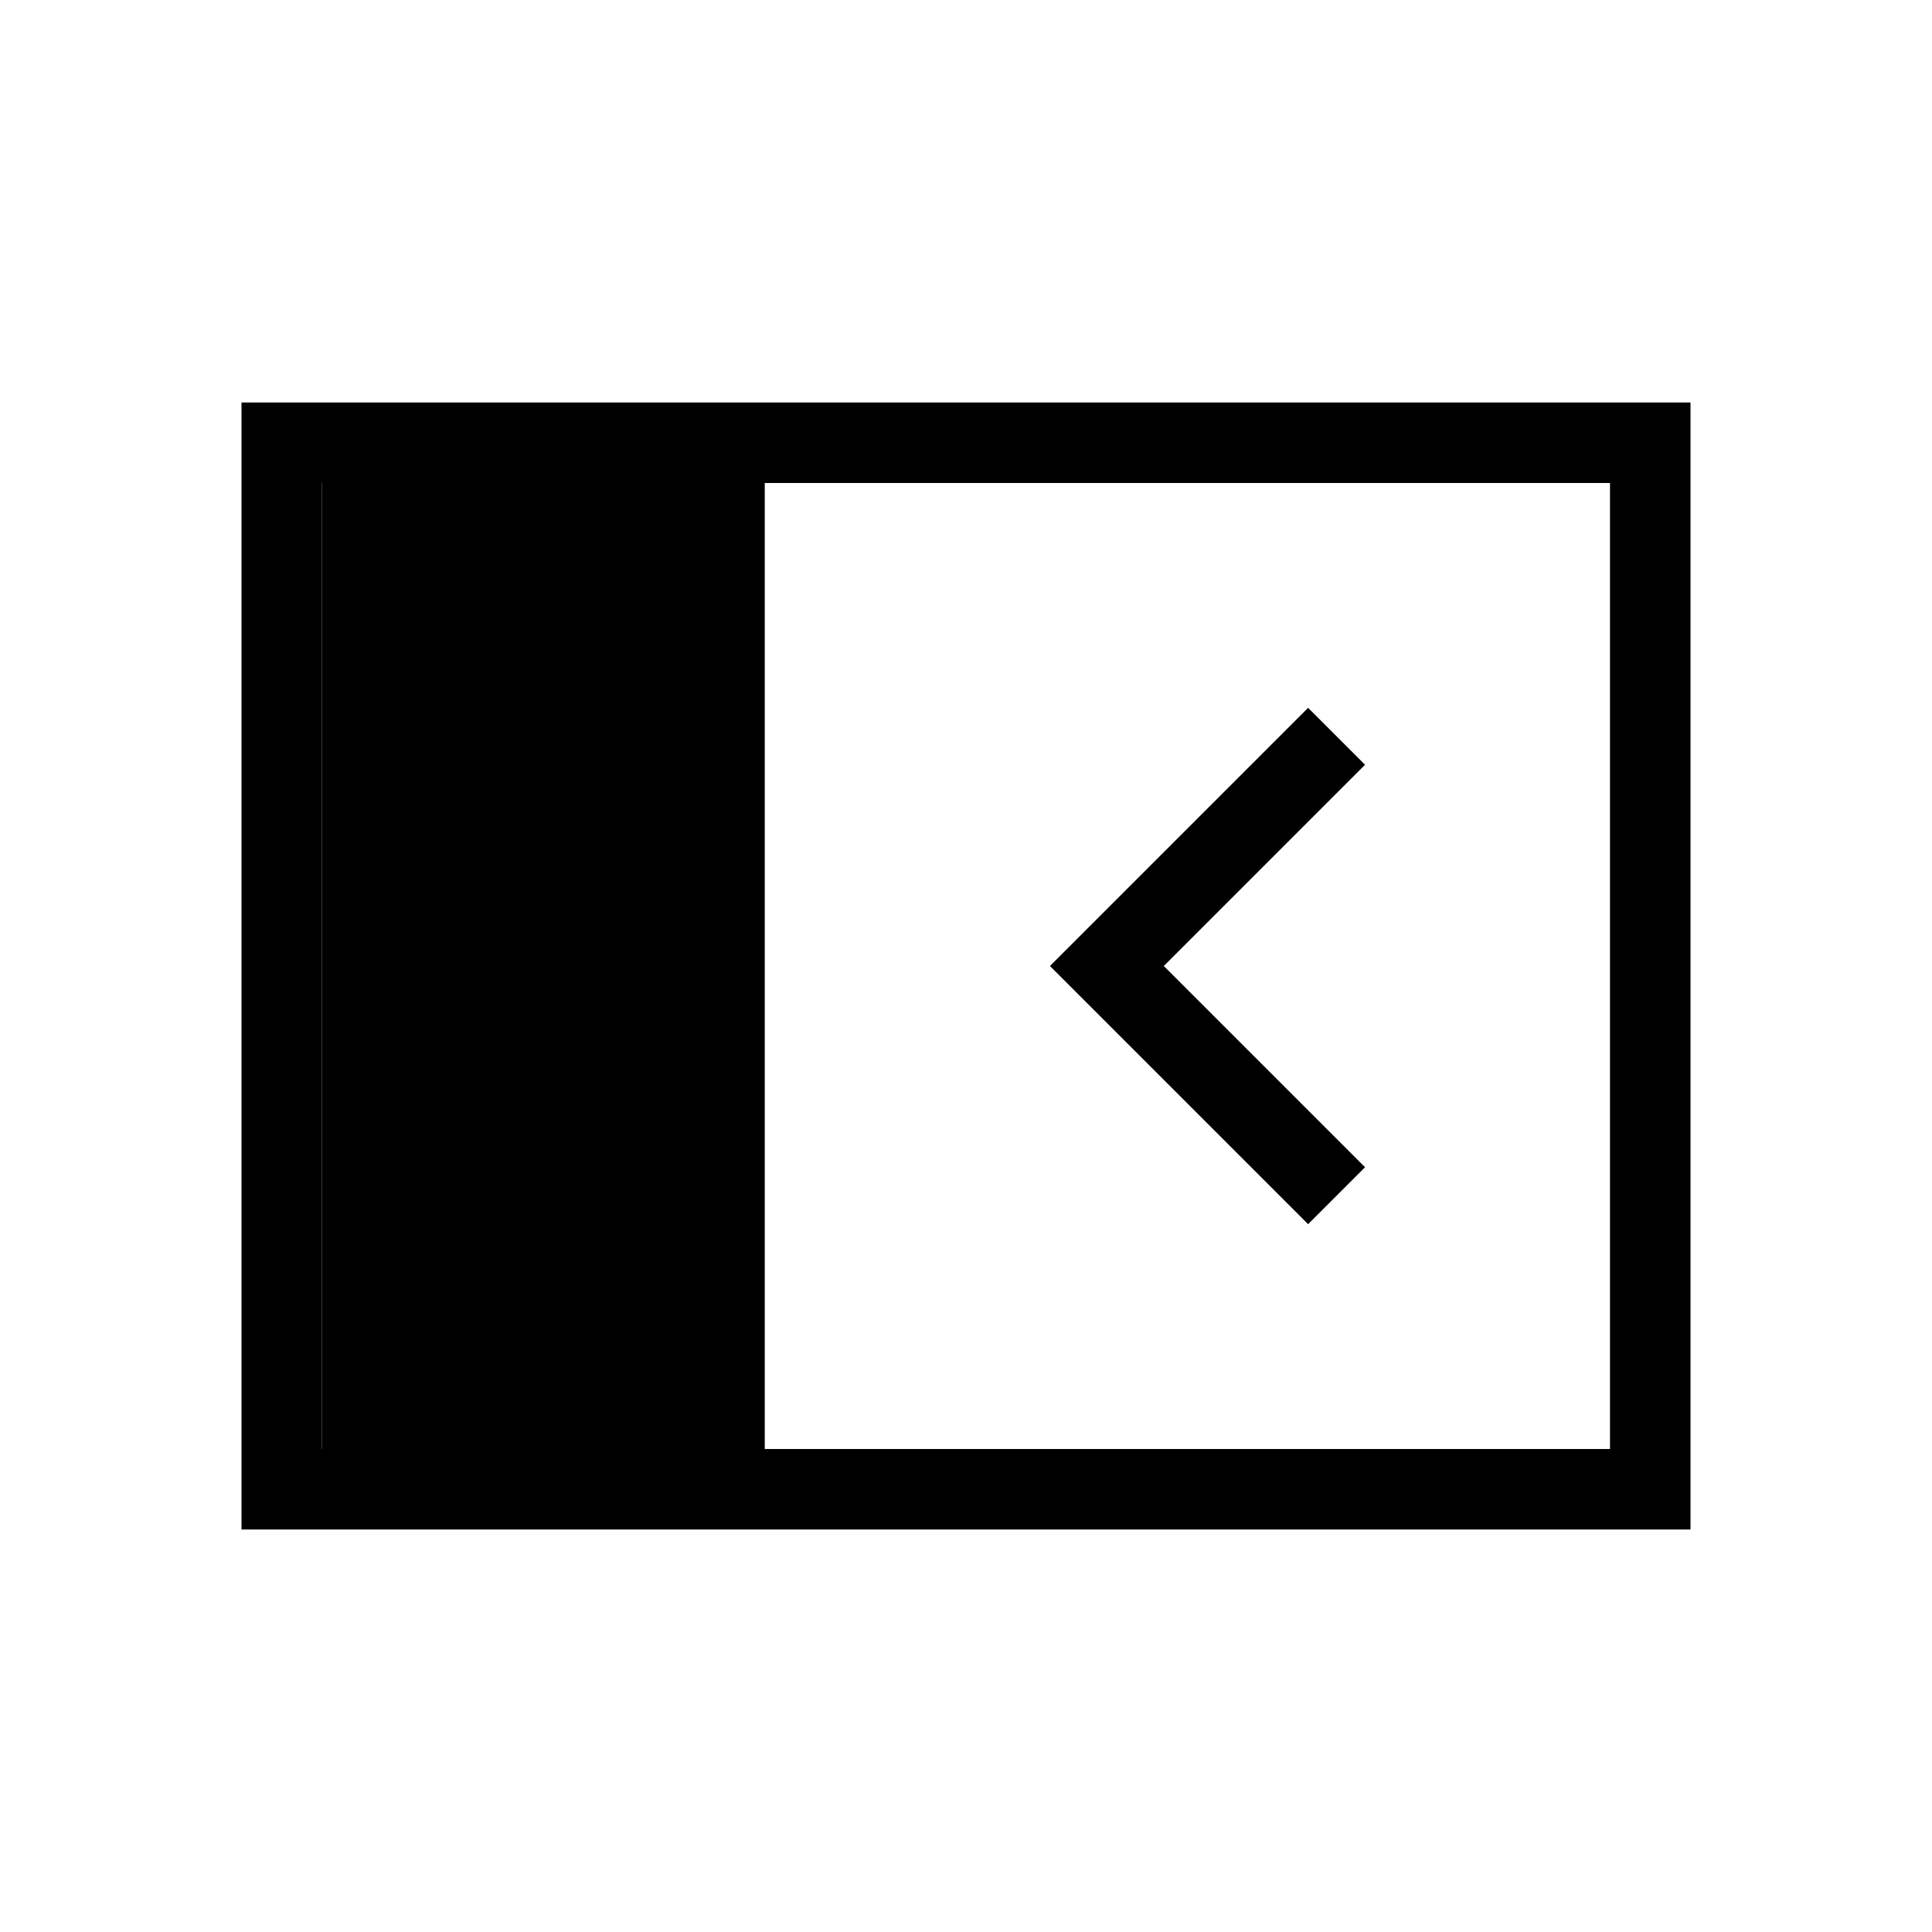
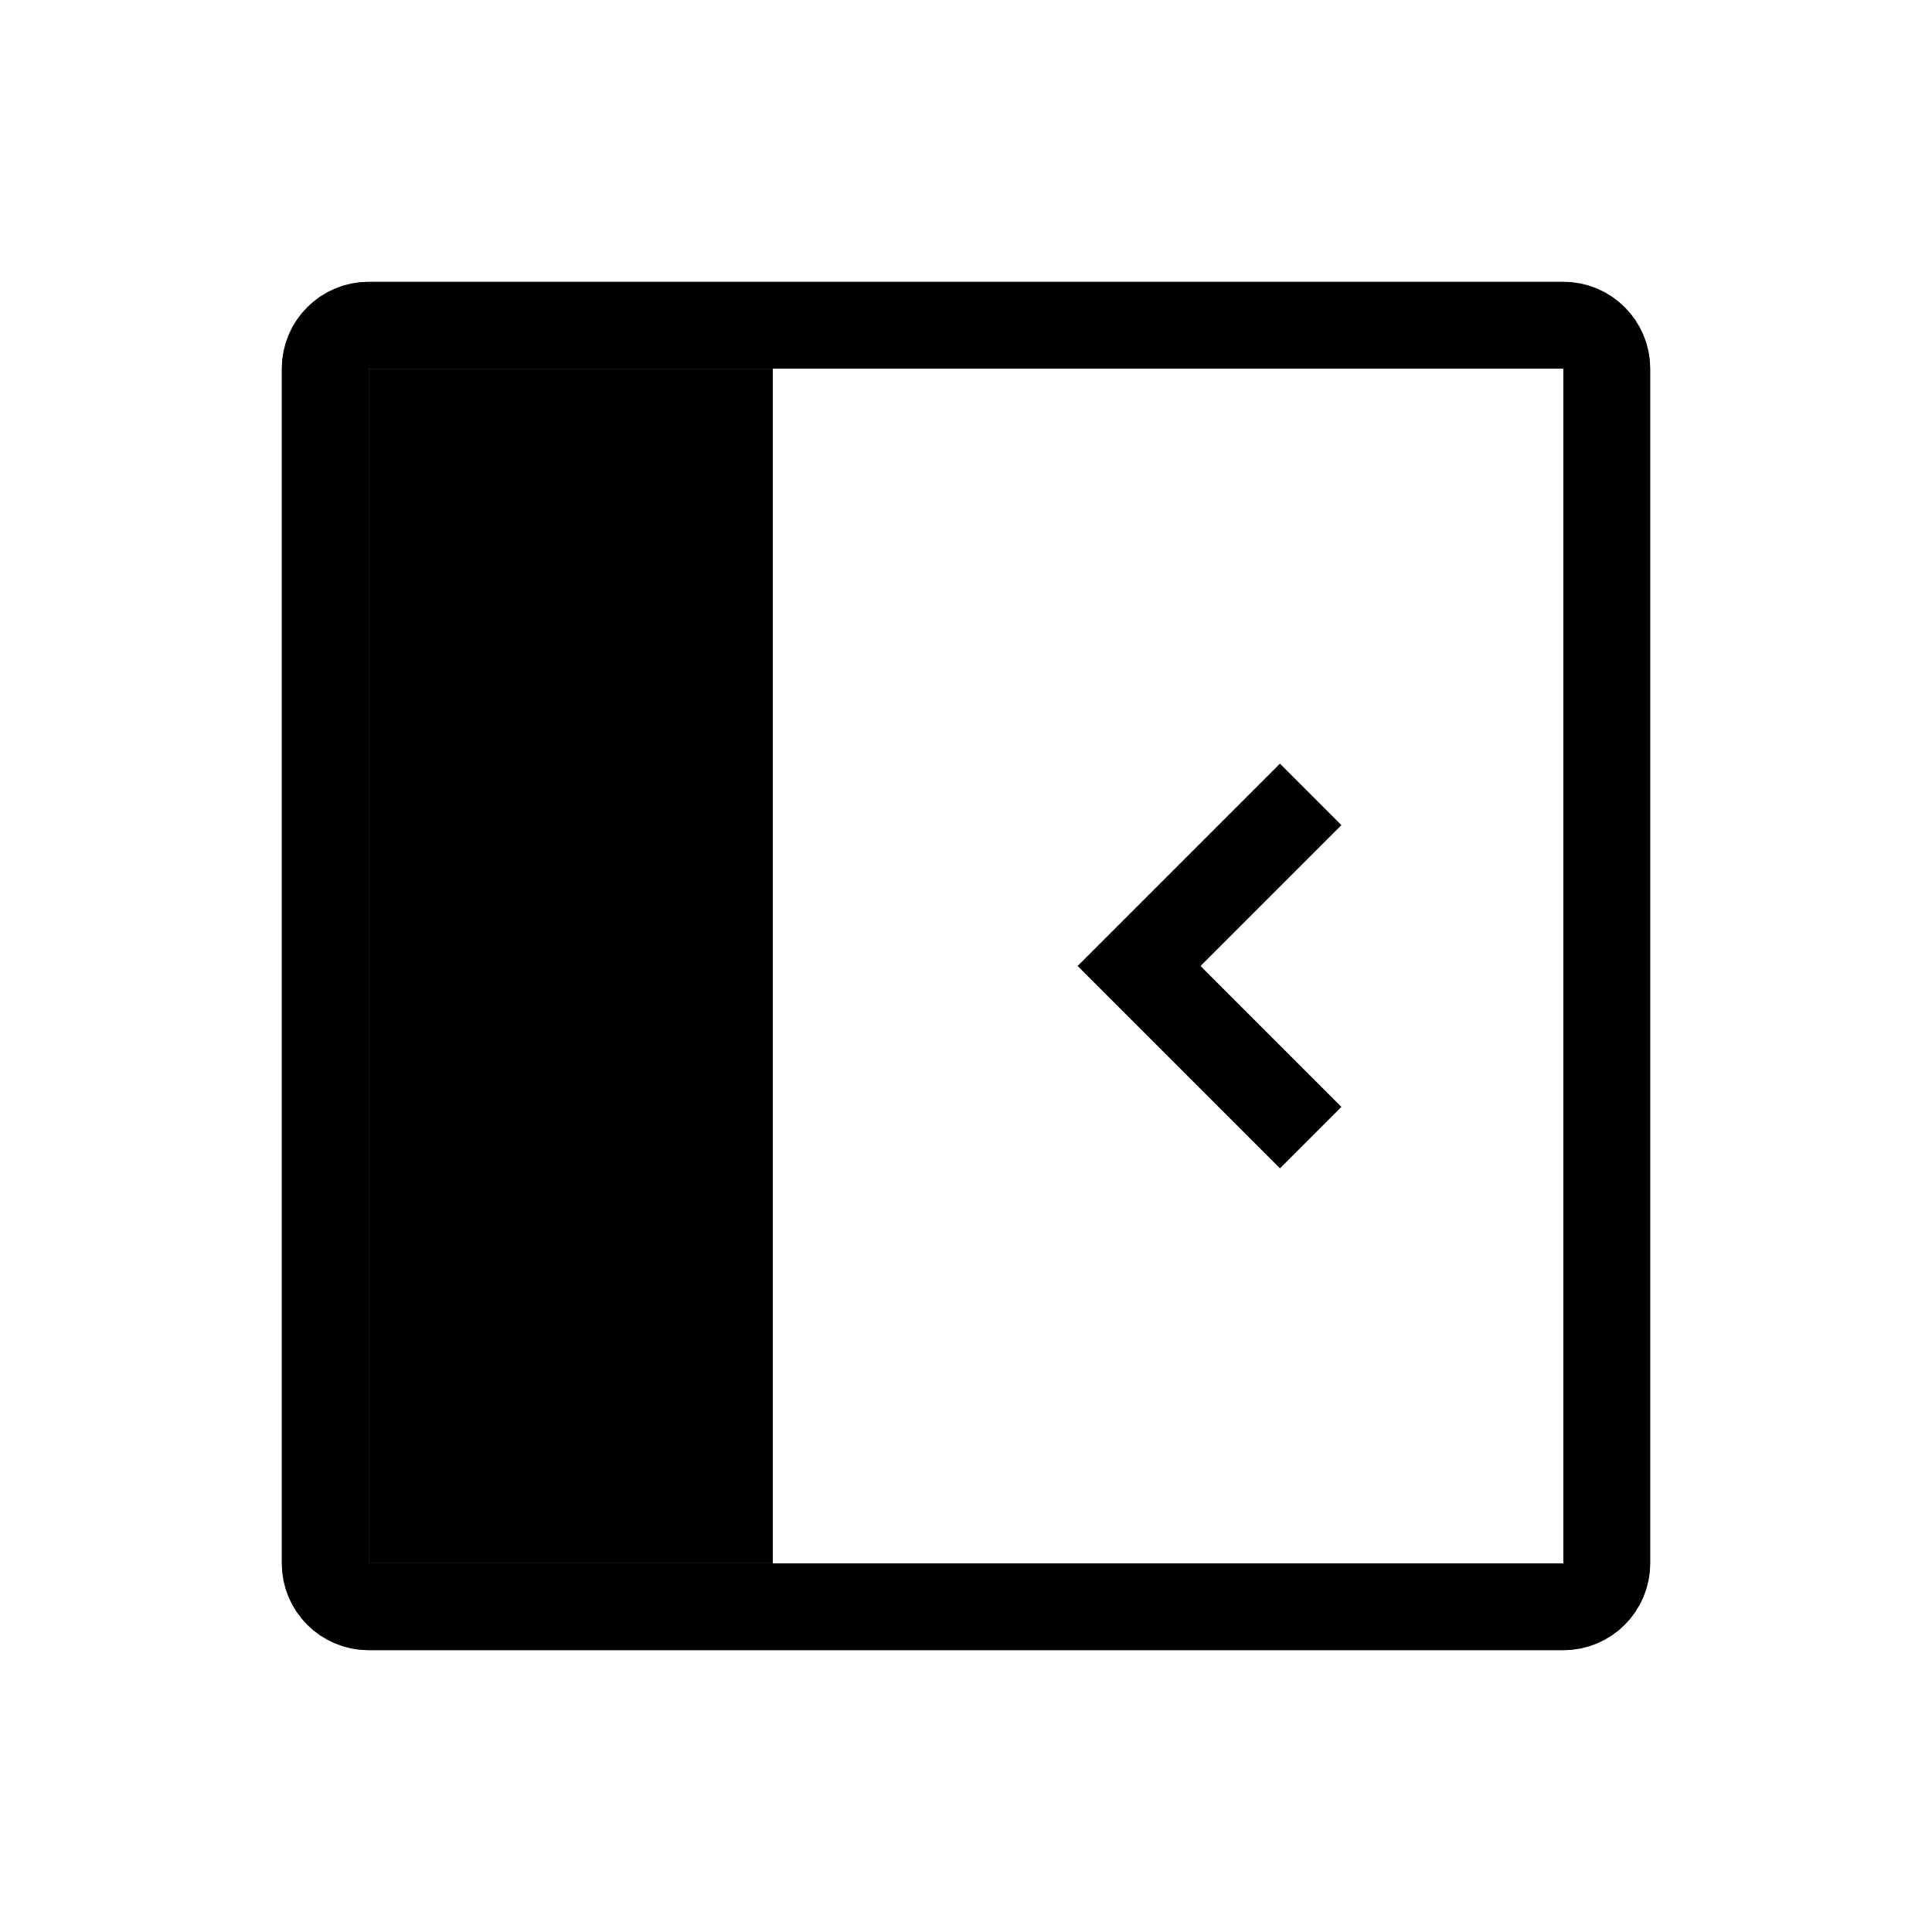
<svg xmlns="http://www.w3.org/2000/svg" width="24" height="24" viewBox="0 0 24 24" fill="none">
-   <rect x="4" y="6" width="5.5" height="12" fill="black" />
-   <rect x="3.5" y="5.5" width="17" height="13" stroke="black" stroke-width="1" />
-   <path d="M16.25 9.5L13.75 12L16.25 14.5" stroke="black" stroke-width="1" stroke-linecap="square" />
+   <path d="M4.58 4.58H9.6V19.42H4.58V4.58Z" fill="black" />
+   <rect x="4.04" y="4.04" width="15.92" height="15.92" rx="0.54" stroke="black" stroke-width="1.08" />
+   <path d="M15.9 10.25L14.15 12L15.9 13.75" stroke="black" stroke-width="1.08" stroke-linecap="square" />
</svg>
